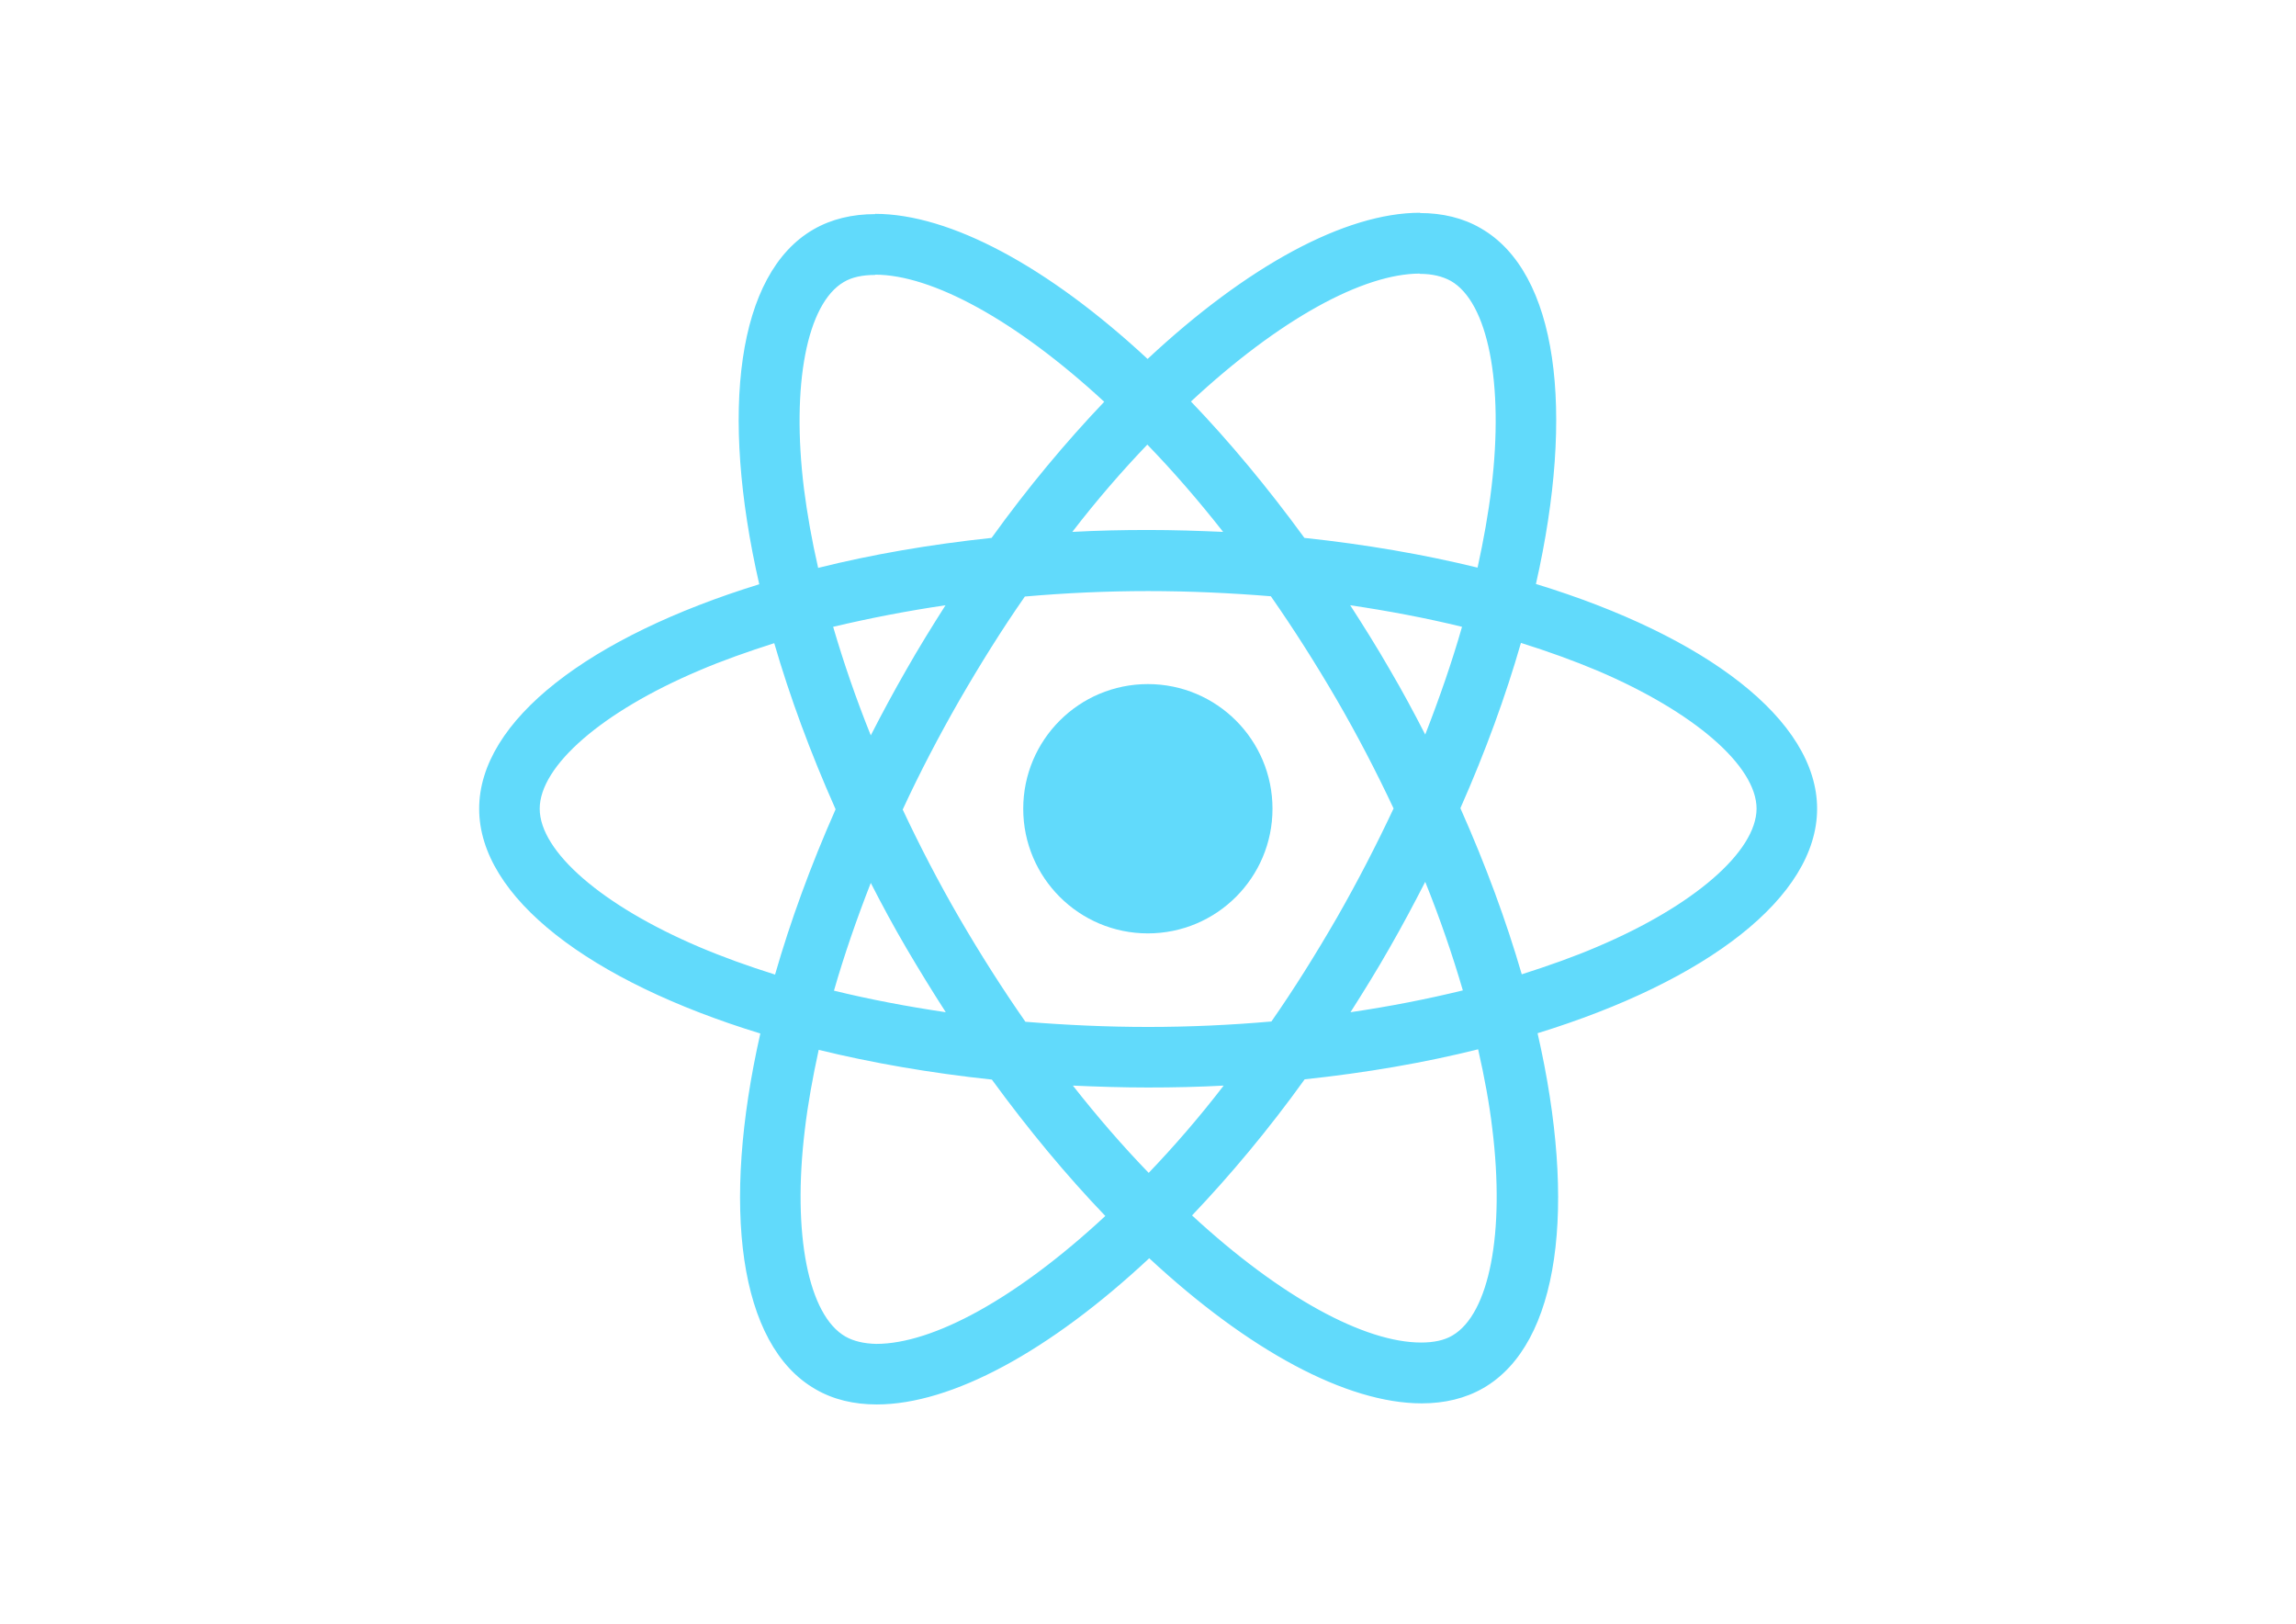
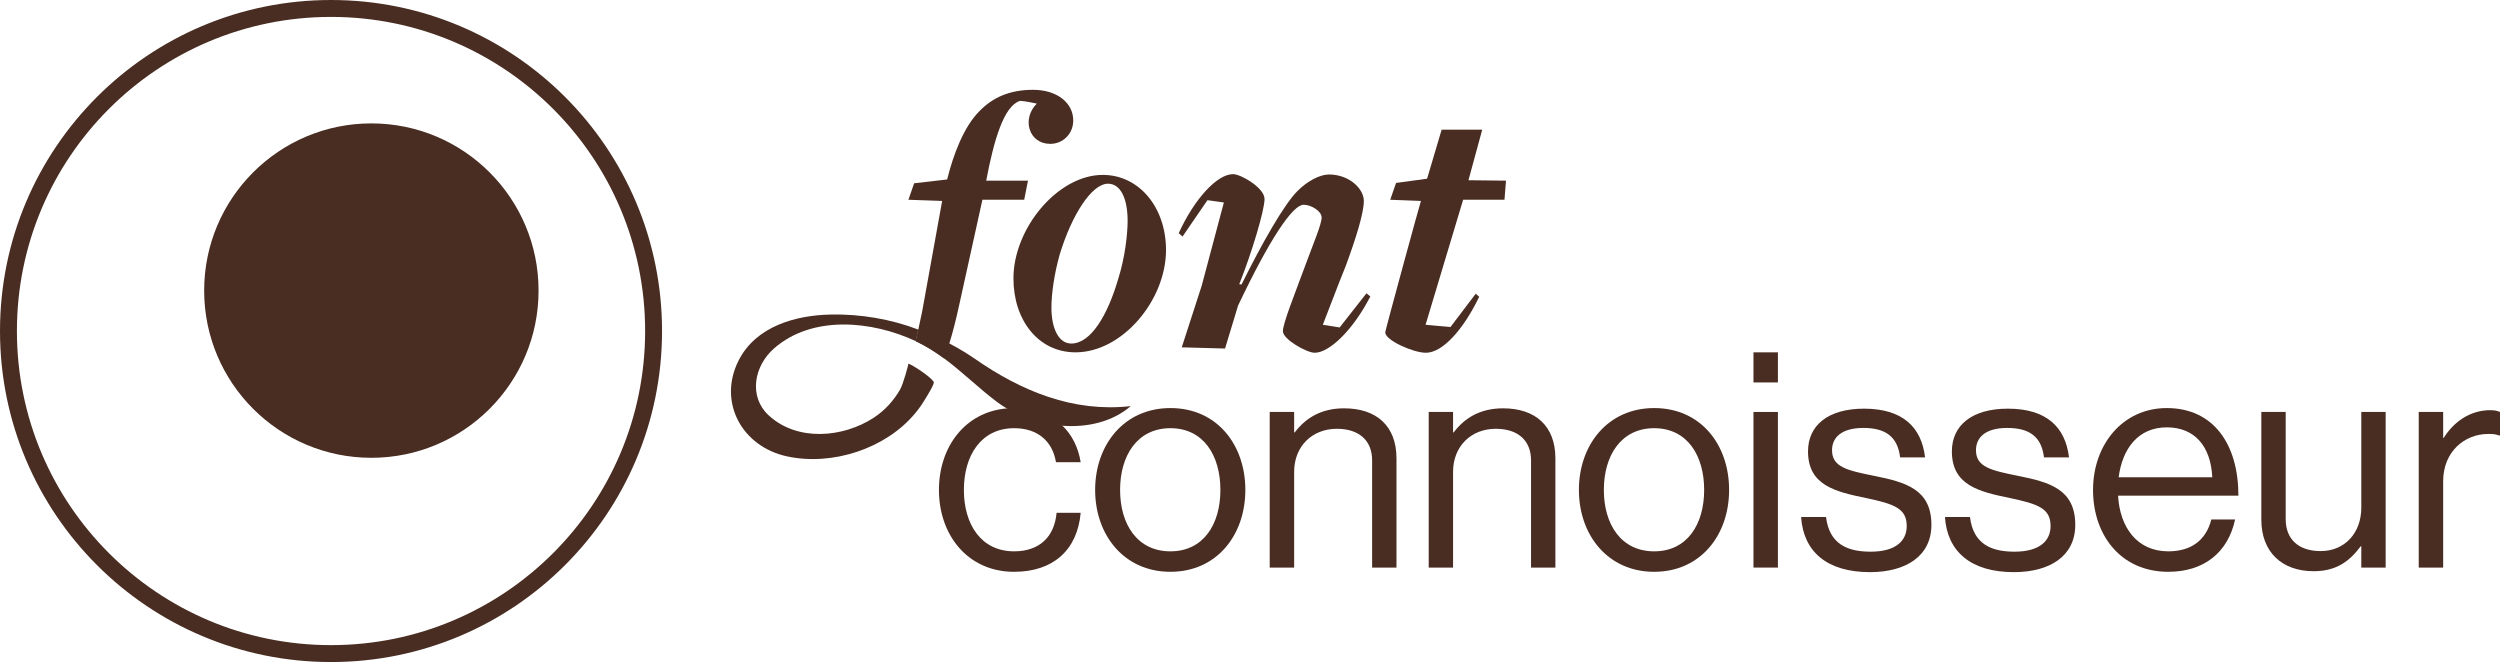
- <svg xmlns="http://www.w3.org/2000/svg" viewBox="0 0 841.9 595.3">
-   <g fill="#61DAFB">
-     <path d="M666.3 296.5c0-32.5-40.7-63.3-103.1-82.4 14.4-63.6 8-114.2-20.2-130.4-6.5-3.8-14.1-5.6-22.4-5.6v22.3c4.6 0 8.3.9 11.4 2.6 13.6 7.8 19.5 37.5 14.9 75.7-1.1 9.4-2.9 19.3-5.1 29.4-19.6-4.8-41-8.5-63.5-10.9-13.5-18.5-27.5-35.3-41.6-50 32.6-30.3 63.2-46.9 84-46.9V78c-27.5 0-63.5 19.6-99.9 53.6-36.4-33.8-72.4-53.2-99.9-53.2v22.3c20.7 0 51.4 16.5 84 46.6-14 14.7-28 31.4-41.3 49.9-22.6 2.4-44 6.1-63.6 11-2.3-10-4-19.7-5.2-29-4.7-38.2 1.1-67.9 14.6-75.8 3-1.8 6.9-2.6 11.5-2.6V78.5c-8.4 0-16 1.8-22.6 5.6-28.1 16.2-34.4 66.7-19.9 130.1-62.2 19.2-102.7 49.9-102.7 82.3 0 32.5 40.7 63.3 103.1 82.4-14.4 63.6-8 114.2 20.2 130.4 6.5 3.8 14.1 5.6 22.5 5.6 27.5 0 63.5-19.6 99.9-53.6 36.4 33.8 72.4 53.2 99.9 53.2 8.4 0 16-1.8 22.6-5.6 28.1-16.2 34.4-66.7 19.9-130.1 62-19.1 102.5-49.9 102.5-82.3zm-130.2-66.7c-3.7 12.9-8.3 26.2-13.5 39.5-4.1-8-8.4-16-13.1-24-4.6-8-9.5-15.8-14.4-23.4 14.2 2.1 27.9 4.7 41 7.9zm-45.8 106.5c-7.8 13.5-15.8 26.3-24.1 38.2-14.9 1.3-30 2-45.2 2-15.1 0-30.2-.7-45-1.9-8.3-11.9-16.4-24.6-24.2-38-7.6-13.1-14.5-26.4-20.8-39.8 6.2-13.4 13.2-26.8 20.7-39.9 7.8-13.5 15.8-26.3 24.1-38.2 14.9-1.3 30-2 45.2-2 15.1 0 30.2.7 45 1.9 8.3 11.9 16.4 24.6 24.2 38 7.6 13.1 14.5 26.4 20.8 39.8-6.3 13.4-13.2 26.8-20.7 39.9zm32.3-13c5.4 13.4 10 26.8 13.8 39.8-13.1 3.2-26.9 5.9-41.2 8 4.9-7.7 9.8-15.6 14.4-23.7 4.6-8 8.9-16.1 13-24.1zM421.2 430c-9.3-9.6-18.6-20.3-27.8-32 9 .4 18.2.7 27.5.7 9.4 0 18.7-.2 27.8-.7-9 11.7-18.3 22.4-27.5 32zm-74.4-58.9c-14.2-2.1-27.9-4.7-41-7.9 3.7-12.9 8.3-26.2 13.5-39.5 4.1 8 8.4 16 13.1 24 4.7 8 9.5 15.8 14.4 23.4zM420.7 163c9.3 9.6 18.6 20.3 27.8 32-9-.4-18.2-.7-27.5-.7-9.4 0-18.7.2-27.8.7 9-11.7 18.3-22.4 27.5-32zm-74 58.9c-4.9 7.7-9.8 15.6-14.4 23.7-4.6 8-8.9 16-13 24-5.4-13.4-10-26.8-13.8-39.8 13.1-3.1 26.9-5.8 41.2-7.9zm-90.5 125.2c-35.4-15.1-58.3-34.9-58.3-50.6 0-15.7 22.9-35.6 58.3-50.6 8.6-3.7 18-7 27.7-10.1 5.7 19.6 13.2 40 22.5 60.9-9.2 20.8-16.6 41.1-22.2 60.6-9.9-3.1-19.3-6.5-28-10.2zM310 490c-13.6-7.8-19.5-37.5-14.9-75.7 1.1-9.4 2.9-19.3 5.1-29.4 19.6 4.8 41 8.5 63.5 10.9 13.5 18.5 27.5 35.3 41.6 50-32.6 30.3-63.2 46.9-84 46.9-4.5-.1-8.3-1-11.3-2.7zm237.2-76.2c4.7 38.2-1.1 67.9-14.6 75.8-3 1.8-6.9 2.6-11.5 2.6-20.7 0-51.4-16.5-84-46.6 14-14.7 28-31.4 41.3-49.9 22.6-2.4 44-6.1 63.6-11 2.3 10.1 4.1 19.8 5.2 29.1zm38.5-66.7c-8.6 3.7-18 7-27.7 10.1-5.7-19.6-13.2-40-22.5-60.9 9.2-20.8 16.6-41.1 22.2-60.6 9.9 3.1 19.3 6.5 28.1 10.2 35.4 15.1 58.3 34.9 58.3 50.6-.1 15.7-23 35.6-58.4 50.6zM320.8 78.4z" />
-     <circle cx="420.9" cy="296.5" r="45.7" />
-     <path d="M520.5 78.1z" />
+ <svg xmlns="http://www.w3.org/2000/svg" id="Layer_2" data-name="Layer 2" viewBox="0 0 295.6 78.27">
+   <defs>
+     <style>
+       .cls-1 {
+         fill: #492d22;
+         stroke-width: 0px;
+       }
+ 
+       .cls-2 {
+         fill: none;
+         stroke: #492d22;
+         stroke-miterlimit: 10;
+         stroke-width: 2px;
+       }
+     </style>
+   </defs>
+   <g id="Layer_1-2" data-name="Layer 1">
+     <g>
+       <g>
+         <circle class="cls-1" cx="43.91" cy="34.36" r="19.77" />
+         <circle class="cls-2" cx="39.14" cy="39.14" r="38.14" />
+       </g>
+       <g>
+         <g>
+           <path class="cls-1" d="m119.91,65.19c-3.91,0-5.94-3.2-5.94-7.26s2.03-7.3,5.94-7.3c2.78,0,4.53,1.53,4.95,4.02h2.92c-.29-1.76-1.03-3.23-2.15-4.31-1.37-1.33-3.32-2.09-5.72-2.09-.3,0-.59,0-.87.04-4.97.43-8.02,4.59-8.02,9.64,0,5.34,3.41,9.68,8.89,9.68,4.6,0,7.48-2.56,7.87-6.98h-2.85c-.25,2.85-2.03,4.56-5.02,4.56Z" />
+           <path class="cls-1" d="m138.39,48.25c-5.48,0-8.9,4.34-8.9,9.68s3.42,9.68,8.9,9.68,8.86-4.34,8.86-9.68-3.35-9.68-8.86-9.68Zm0,16.94c-3.92,0-5.95-3.2-5.95-7.26s2.03-7.3,5.95-7.3,5.91,3.24,5.91,7.3-2,7.26-5.91,7.26Z" />
+           <path class="cls-1" d="m158.93,48.28c-2.67,0-4.53,1.11-5.84,2.85h-.07v-2.42h-2.89v18.4h2.89v-11.32c0-3.02,2.13-5.09,5.05-5.09,2.6,0,4.17,1.36,4.17,3.74v12.67h2.88v-12.92c0-3.81-2.35-5.91-6.19-5.91Z" />
+           <path class="cls-1" d="m177.72,48.28c-2.67,0-4.52,1.11-5.84,2.85h-.07v-2.42h-2.88v18.4h2.88v-11.32c0-3.02,2.13-5.09,5.05-5.09,2.6,0,4.17,1.36,4.17,3.74v12.67h2.88v-12.92c0-3.81-2.35-5.91-6.19-5.91Z" />
+           <path class="cls-1" d="m195.59,48.25c-5.48,0-8.9,4.34-8.9,9.68s3.42,9.68,8.9,9.68,8.86-4.34,8.86-9.68-3.34-9.68-8.86-9.68Zm0,16.94c-3.92,0-5.95-3.2-5.95-7.26s2.03-7.3,5.95-7.3,5.91,3.24,5.91,7.3-2,7.26-5.91,7.26Z" />
+           <path class="cls-1" d="m207.33,48.71v18.4h2.89v-18.4h-2.89Zm0-7.05v3.56h2.89v-3.56h-2.89Z" />
+           <path class="cls-1" d="m221.57,56.26c-3.17-.64-4.95-1.04-4.95-3.03,0-1.46,1.07-2.63,3.71-2.63s4.05,1.06,4.34,3.48h2.95c-.42-3.59-2.67-5.76-7.22-5.76-4.27,0-6.62,1.99-6.62,5.05,0,4.03,3.24,4.77,6.87,5.52,3.38.71,4.8,1.25,4.8,3.31,0,1.71-1.24,3.03-4.27,3.03-2.74,0-4.88-.89-5.27-4.1h-2.95c.28,4.13,3.09,6.52,8.15,6.52,4.23,0,7.26-1.89,7.26-5.59,0-4.24-3.1-5.06-6.8-5.8Z" />
+           <path class="cls-1" d="m238.58,56.26c-3.16-.64-4.94-1.04-4.94-3.03,0-1.46,1.06-2.63,3.7-2.63s4.06,1.06,4.34,3.48h2.96c-.43-3.59-2.67-5.76-7.23-5.76-4.27,0-6.62,1.99-6.62,5.05,0,4.03,3.24,4.77,6.87,5.52,3.38.71,4.8,1.25,4.8,3.31,0,1.71-1.24,3.03-4.27,3.03-2.74,0-4.87-.89-5.26-4.1h-2.96c.28,4.13,3.1,6.52,8.15,6.52,4.24,0,7.26-1.89,7.26-5.59,0-4.24-3.09-5.06-6.8-5.8Z" />
+           <path class="cls-1" d="m256.38,65.19c-3.7,0-5.73-2.85-5.94-6.58h14.23c0-6.09-2.95-10.36-8.47-10.36-5.23,0-8.72,4.34-8.72,9.68s3.28,9.68,8.9,9.68c4.17,0,7.05-2.24,7.9-6.19h-2.81c-.64,2.49-2.42,3.77-5.09,3.77Zm-.18-14.66c3.31,0,5.2,2.24,5.38,5.9h-11.07c.43-3.34,2.28-5.9,5.69-5.9Z" />
+           <path class="cls-1" d="m279.2,48.71v11.32c0,2.92-1.89,5.13-4.81,5.13-2.6,0-4.13-1.39-4.13-3.78v-12.67h-2.88v12.74c0,3.81,2.42,6.09,6.19,6.09,2.67,0,4.24-1.17,5.56-2.95h.07v2.52h2.88v-18.4h-2.88Z" />
+           <path class="cls-1" d="m294.43,48.5c-2.46,0-4.38,1.49-5.48,3.27h-.07v-3.06h-2.89v18.4h2.89v-10.21c0-3.46,2.49-5.59,5.34-5.59.57,0,.85.03,1.28.18h.1v-2.78c-.35-.14-.64-.21-1.17-.21Z" />
+         </g>
+         <g>
+           <g>
+             <path class="cls-1" d="m122.14,10.62c-2.76,0-4.76.9-6.34,2.53-1.86,1.86-3.09,5.17-3.81,8.07l-3.9.45-.68,1.95,3.99.14-2.36,13.05c-.16.77-.31,1.49-.46,2.16-.1.48-.2.94-.3,1.37.04.02.07.03.1.05,1.18.56,2.25,1.25,3.27,2,.22-.56.41-1.16.6-1.78.42-1.35.79-2.83,1.14-4.43l2.77-12.56h4.94l.45-2.26h-4.94c.91-4.81,2.09-8.84,3.99-9.43.54,0,1.99.32,1.99.32-1.81,1.81-.95,4.76,1.59,4.76,1.5,0,2.72-1.18,2.72-2.77,0-2.04-1.86-3.62-4.76-3.62Z" />
+             <path class="cls-1" d="m130.39,20.68c-5.3,0-10.56,6.3-10.56,12.24,0,4.94,2.94,8.74,7.34,8.74,5.53,0,10.7-6.16,10.7-12.1,0-5.03-3.17-8.88-7.48-8.88Zm1.86,12.19c-1.27,4.4-3.27,7.75-5.58,7.75-1.49,0-2.35-1.77-2.35-4.26,0-1.5.31-3.94.99-6.3,1.41-4.62,3.76-8.34,5.71-8.34,1.41,0,2.31,1.63,2.31,4.4,0,1.54-.31,4.3-1.08,6.75Z" />
+             <path class="cls-1" d="m161.57,34.68l-3.17,4.04-1.99-.32c.09-.18,1.81-4.76,2.72-6.98,1.17-3.17,2.13-6.21,2.13-7.66s-1.73-3.13-4.13-3.13c-1.09,0-2.58.82-3.67,1.91-1.59,1.54-4.26,6.25-6.66,11.1l-.27-.04c1.49-3.72,2.99-8.75,2.99-10.07s-2.81-2.94-3.72-2.94c-1.9,0-4.58,2.94-6.43,6.98l.45.4,2.95-4.3,1.94.27-2.62,9.84-2.36,7.29,5.12.14,1.54-5.08c3.81-8.02,6.48-11.92,7.75-11.92.91,0,2.13.77,2.13,1.5,0,.81-1,3.13-1.86,5.48-1.4,3.81-2.72,7.03-2.72,7.98s2.81,2.54,3.76,2.54c1.73,0,4.54-2.68,6.58-6.66l-.46-.37Z" />
+             <path class="cls-1" d="m177.89,23.62l.18-2.26-4.44-.05,1.63-5.98h-4.8l-1.72,5.8-3.67.5-.69,1.99,3.63.14c-.32,1.04-4.17,15.14-4.21,15.5-.14.91,3.26,2.45,4.8,2.45,1.95,0,4.4-2.68,6.3-6.62l-.41-.36-2.99,3.94-2.94-.27,4.44-14.78h4.89Z" />
+           </g>
+           <path class="cls-1" d="m110.4,45.14c.15.21-.8,1.7-.94,1.94-.36.61-.76,1.2-1.22,1.75-3.49,4.23-9.84,6.29-15.19,5.13s-8.19-6.44-5.72-11.33c2.04-4.04,6.72-5.36,10.92-5.44,3.47-.07,7.07.53,10.33,1.78-.1.48-.2.94-.3,1.37-5.14-2.41-12.21-3.13-16.76.86-2.36,2.07-3.05,5.69-.61,7.93,3.37,3.1,8.76,2.63,12.39.27,1.29-.84,2.35-2,3.12-3.33.39-.67,1.02-3.05.99-3.07.4.11,2.49,1.42,2.99,2.14Z" />
+           <path class="cls-1" d="m133.7,48.02c-2.17,1.86-5.12,2.54-8.07,2.32-2.34-.17-4.66-.9-6.59-2.05-.42-.24-.82-.51-1.19-.79-2.16-1.63-4.06-3.52-6.2-5.11-1.02-.75-2.09-1.44-3.27-2-.03-.02-.06-.03-.1-.05.1-.43.2-.89.3-1.37.32.11.64.24.95.37.91.39,1.82.81,2.72,1.27,1.01.53,2.01,1.12,2.94,1.76,5.59,3.9,11.71,6.41,18.51,5.65Z" />
+         </g>
+       </g>
+     </g>
  </g>
</svg>
